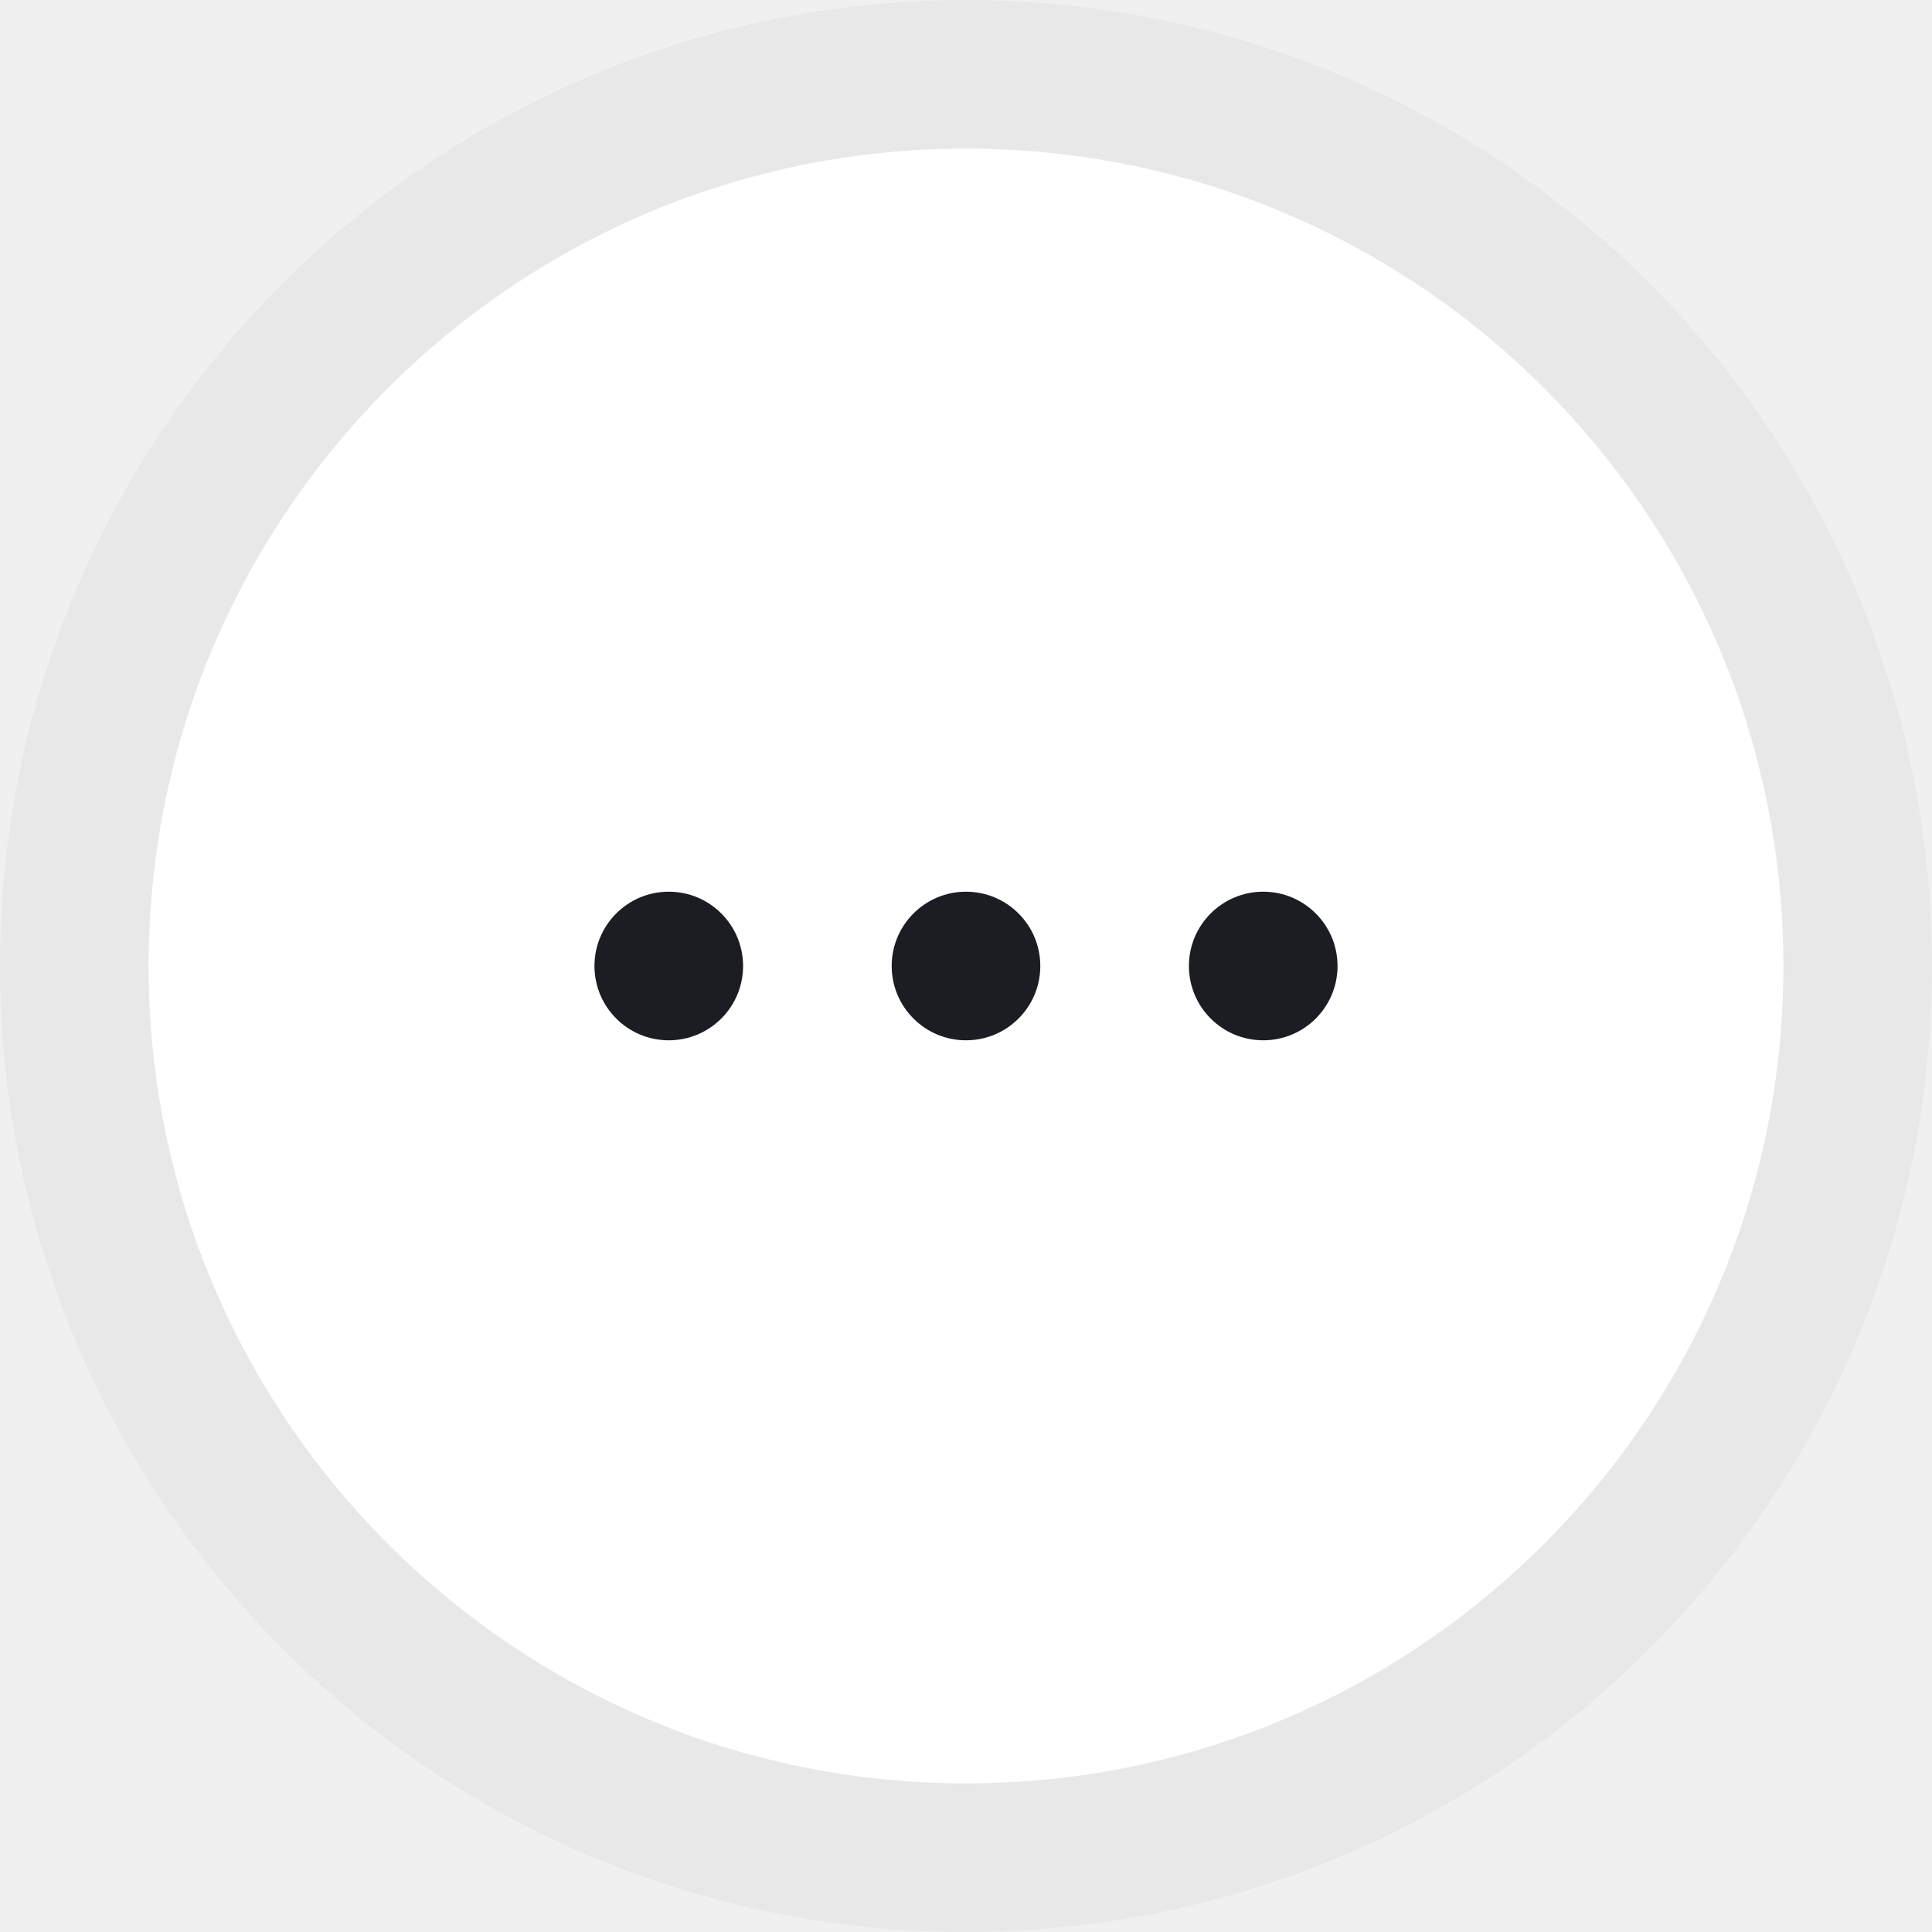
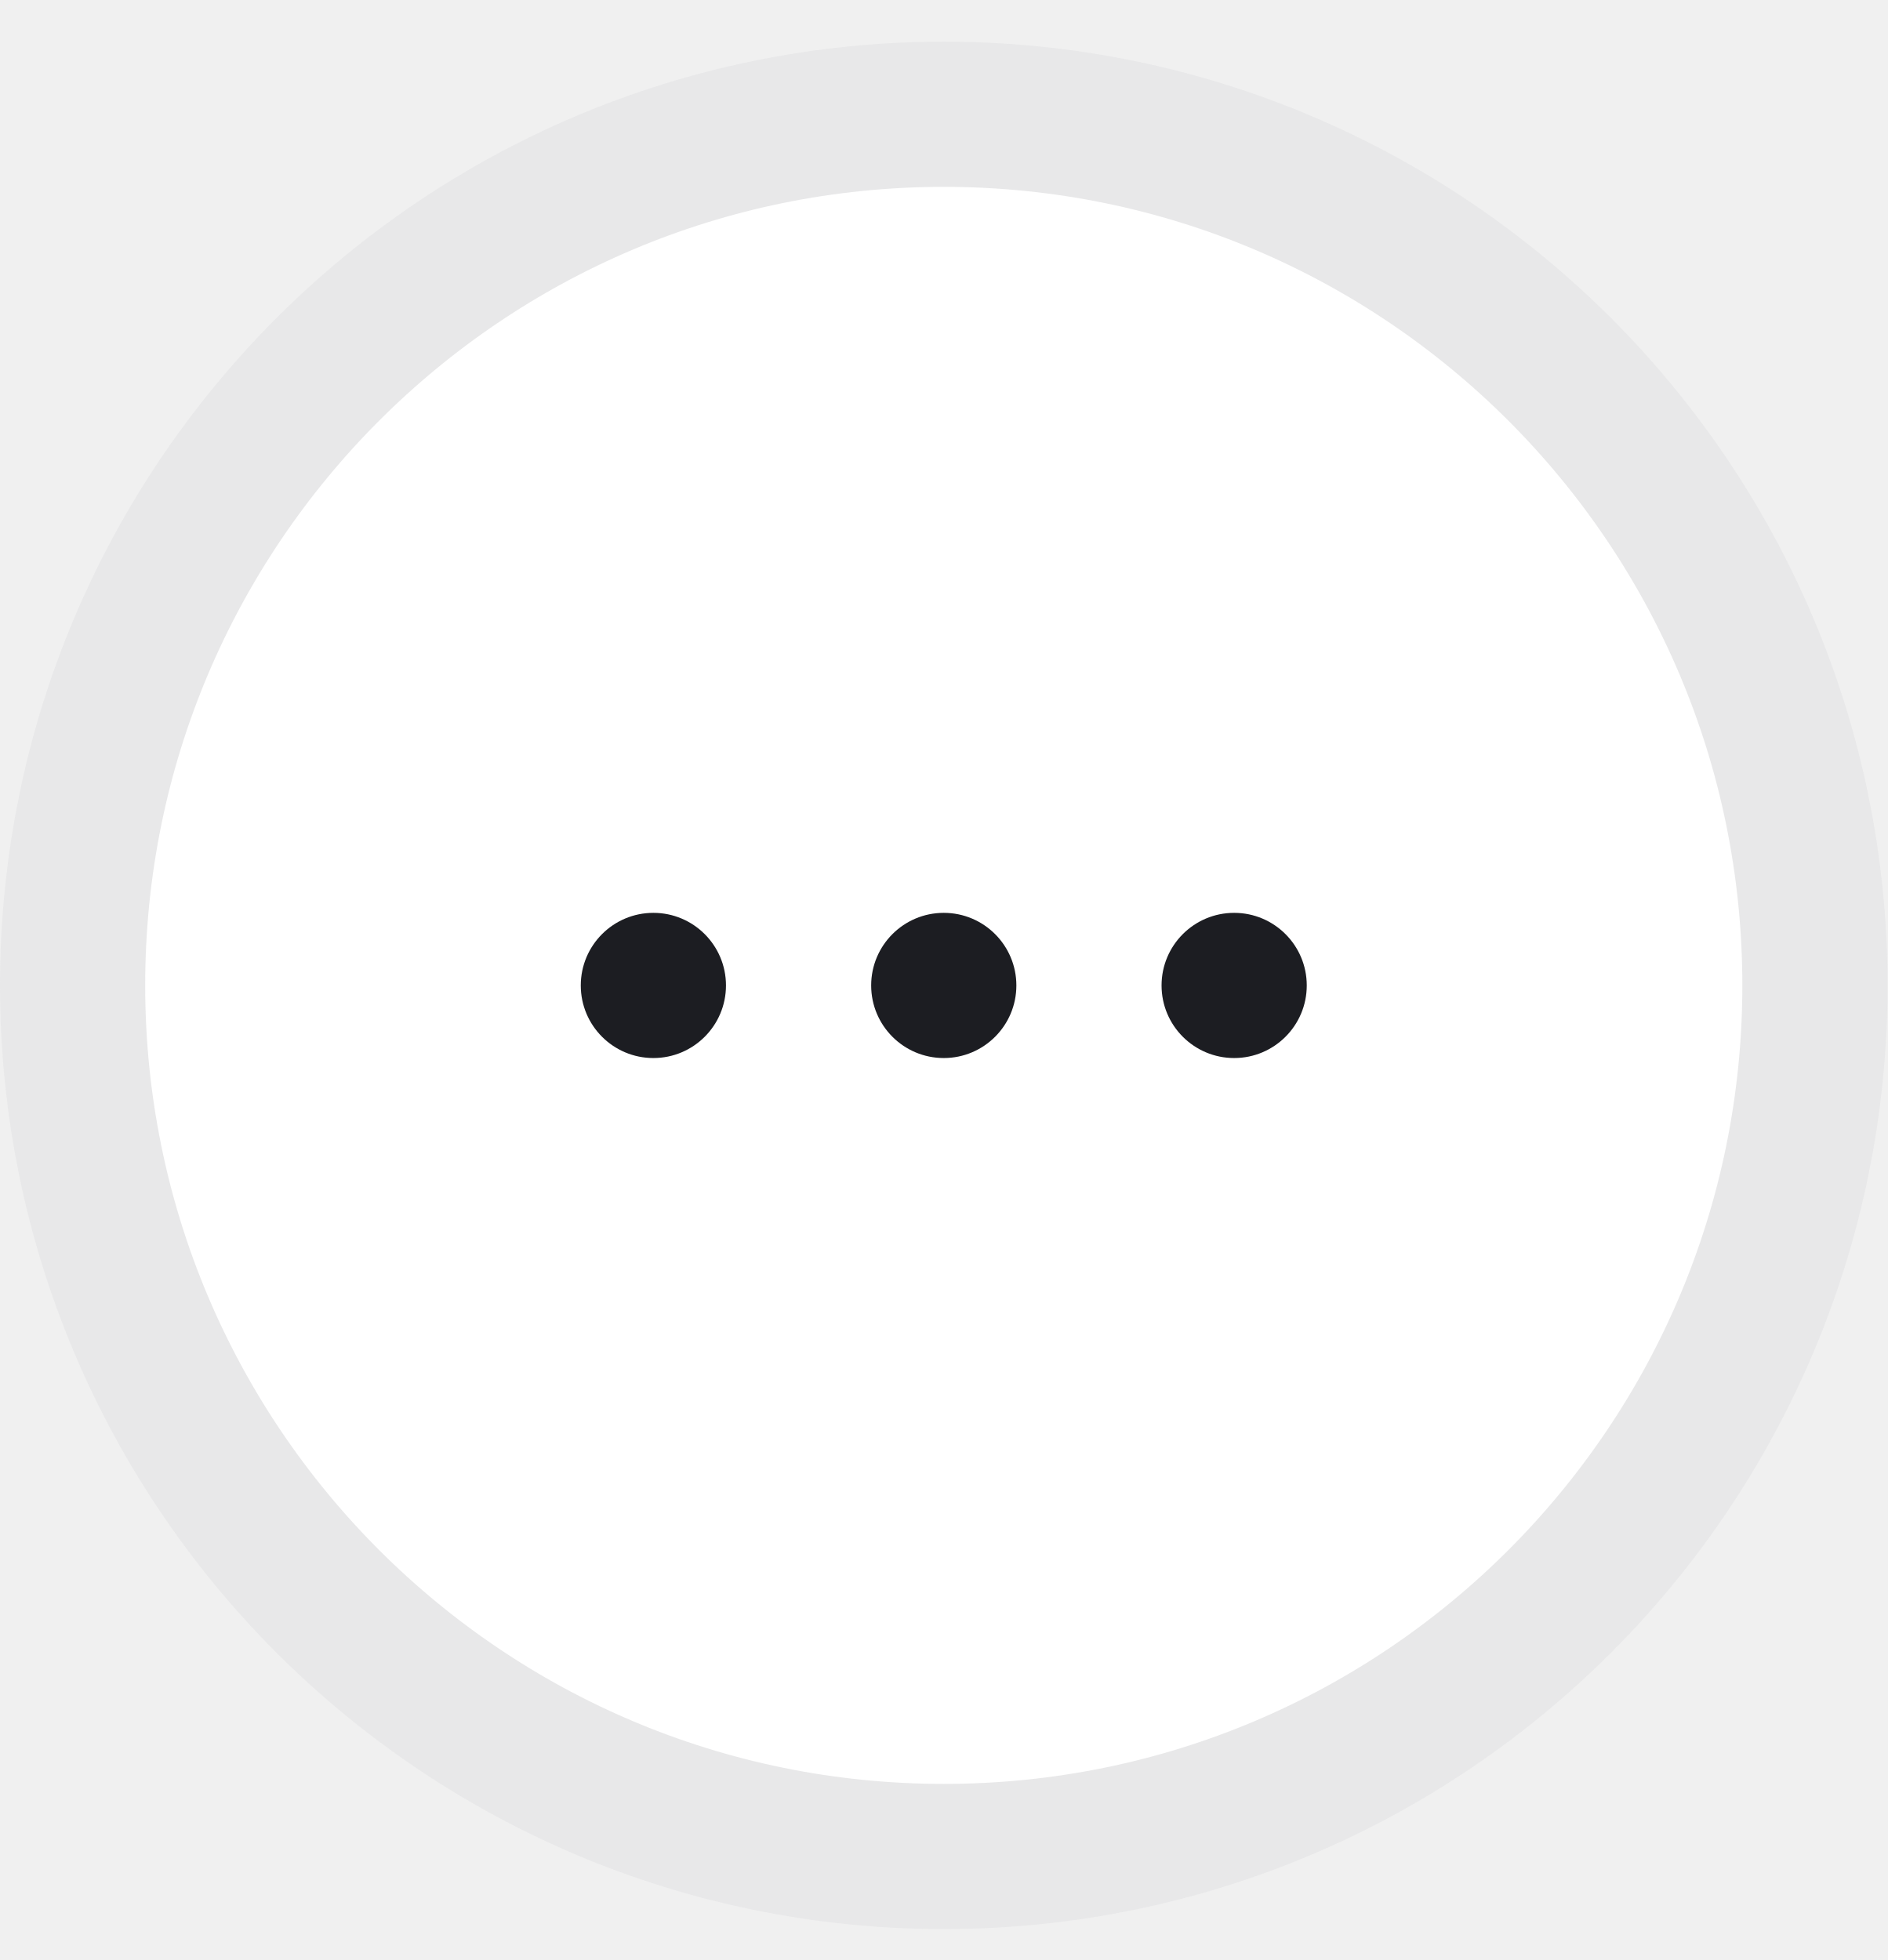
- <svg xmlns="http://www.w3.org/2000/svg" width="26" height="26" viewBox="0 0 26 26" fill="none">
-   <rect y="-6.10352e-05" width="26" height="26" rx="13" fill="white" />
-   <rect x="1" y="1" width="24" height="24" rx="12" stroke="#1C1D22" stroke-opacity="0.1" stroke-width="2" />
-   <circle cx="17" cy="13" r="1" fill="#1C1D22" />
-   <circle cx="13" cy="13" r="1" fill="#1C1D22" />
-   <circle cx="9" cy="13" r="1" fill="#1C1D22" />
+ <svg xmlns="http://www.w3.org/2000/svg" width="26" height="27" viewBox="0 0 26 27" fill="none">
+   <rect y="0.574" width="26" height="26" rx="13" fill="white" />
+   <rect x="1" y="1.574" width="24" height="24" rx="12" stroke="#1C1D22" stroke-opacity="0.1" stroke-width="2" />
+   <circle cx="17" cy="13.575" r="1" fill="#1C1D22" />
+   <circle cx="13" cy="13.575" r="1" fill="#1C1D22" />
+   <circle cx="9" cy="13.575" r="1" fill="#1C1D22" />
</svg>
